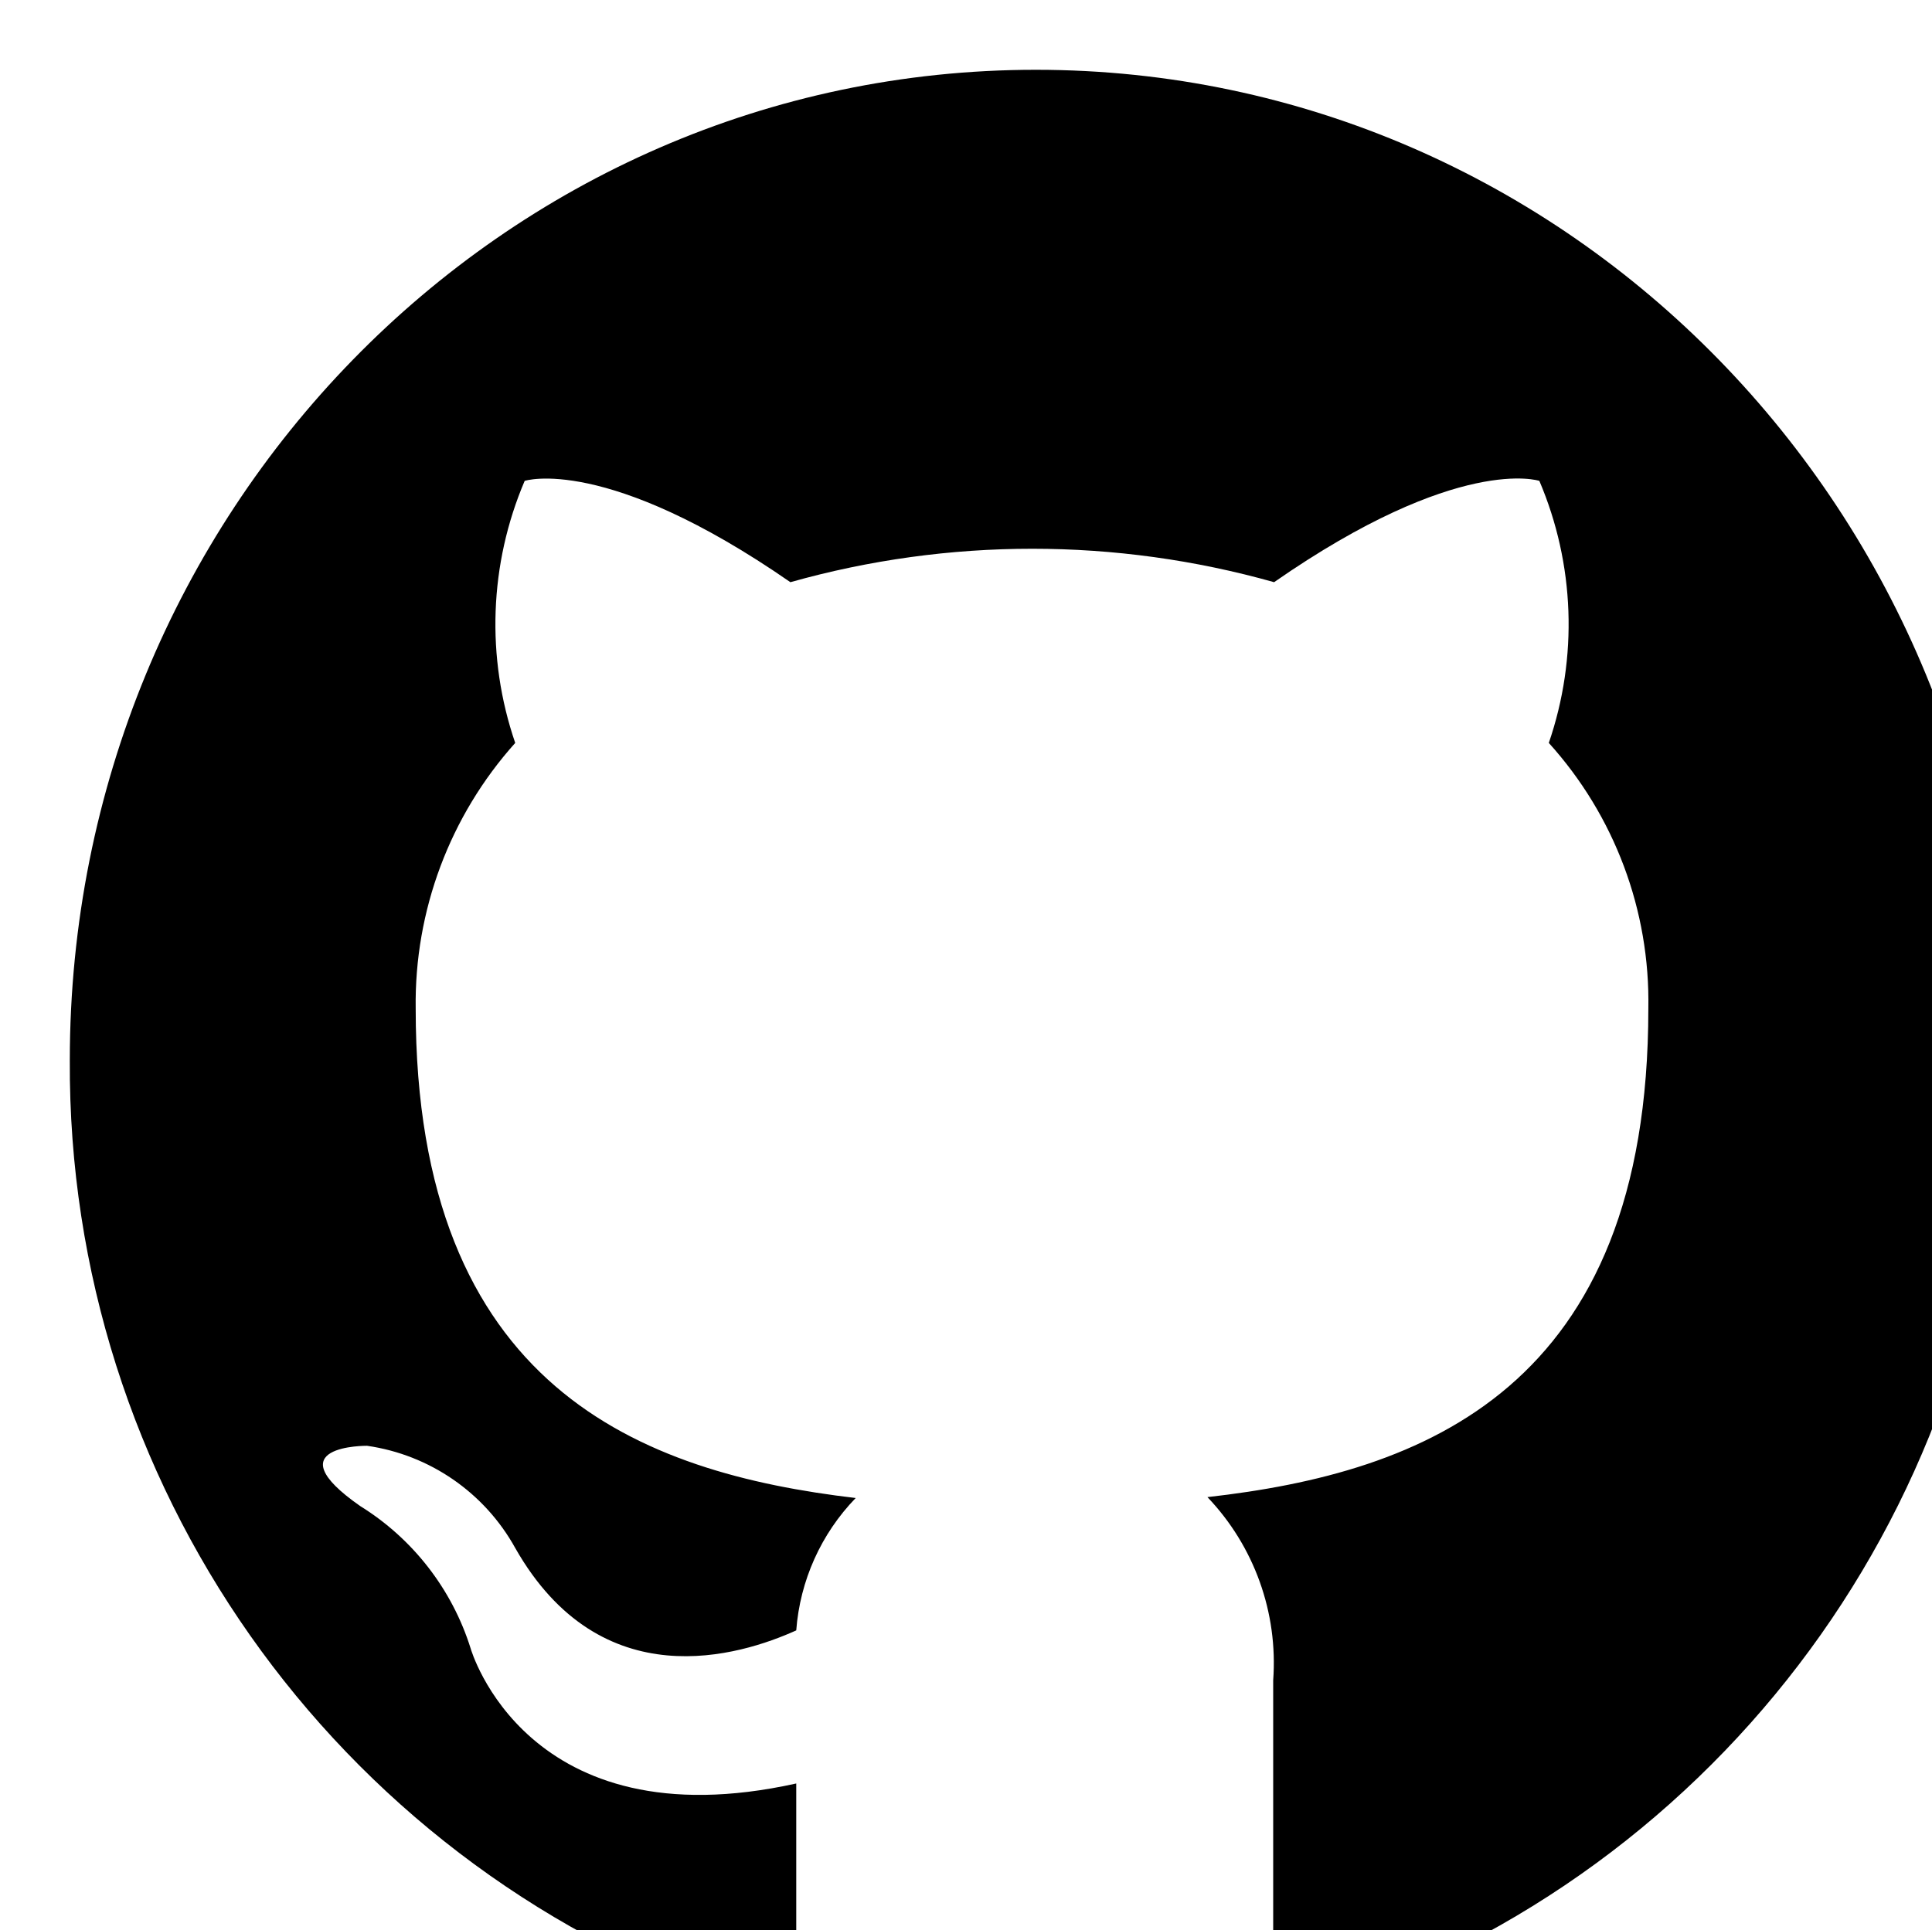
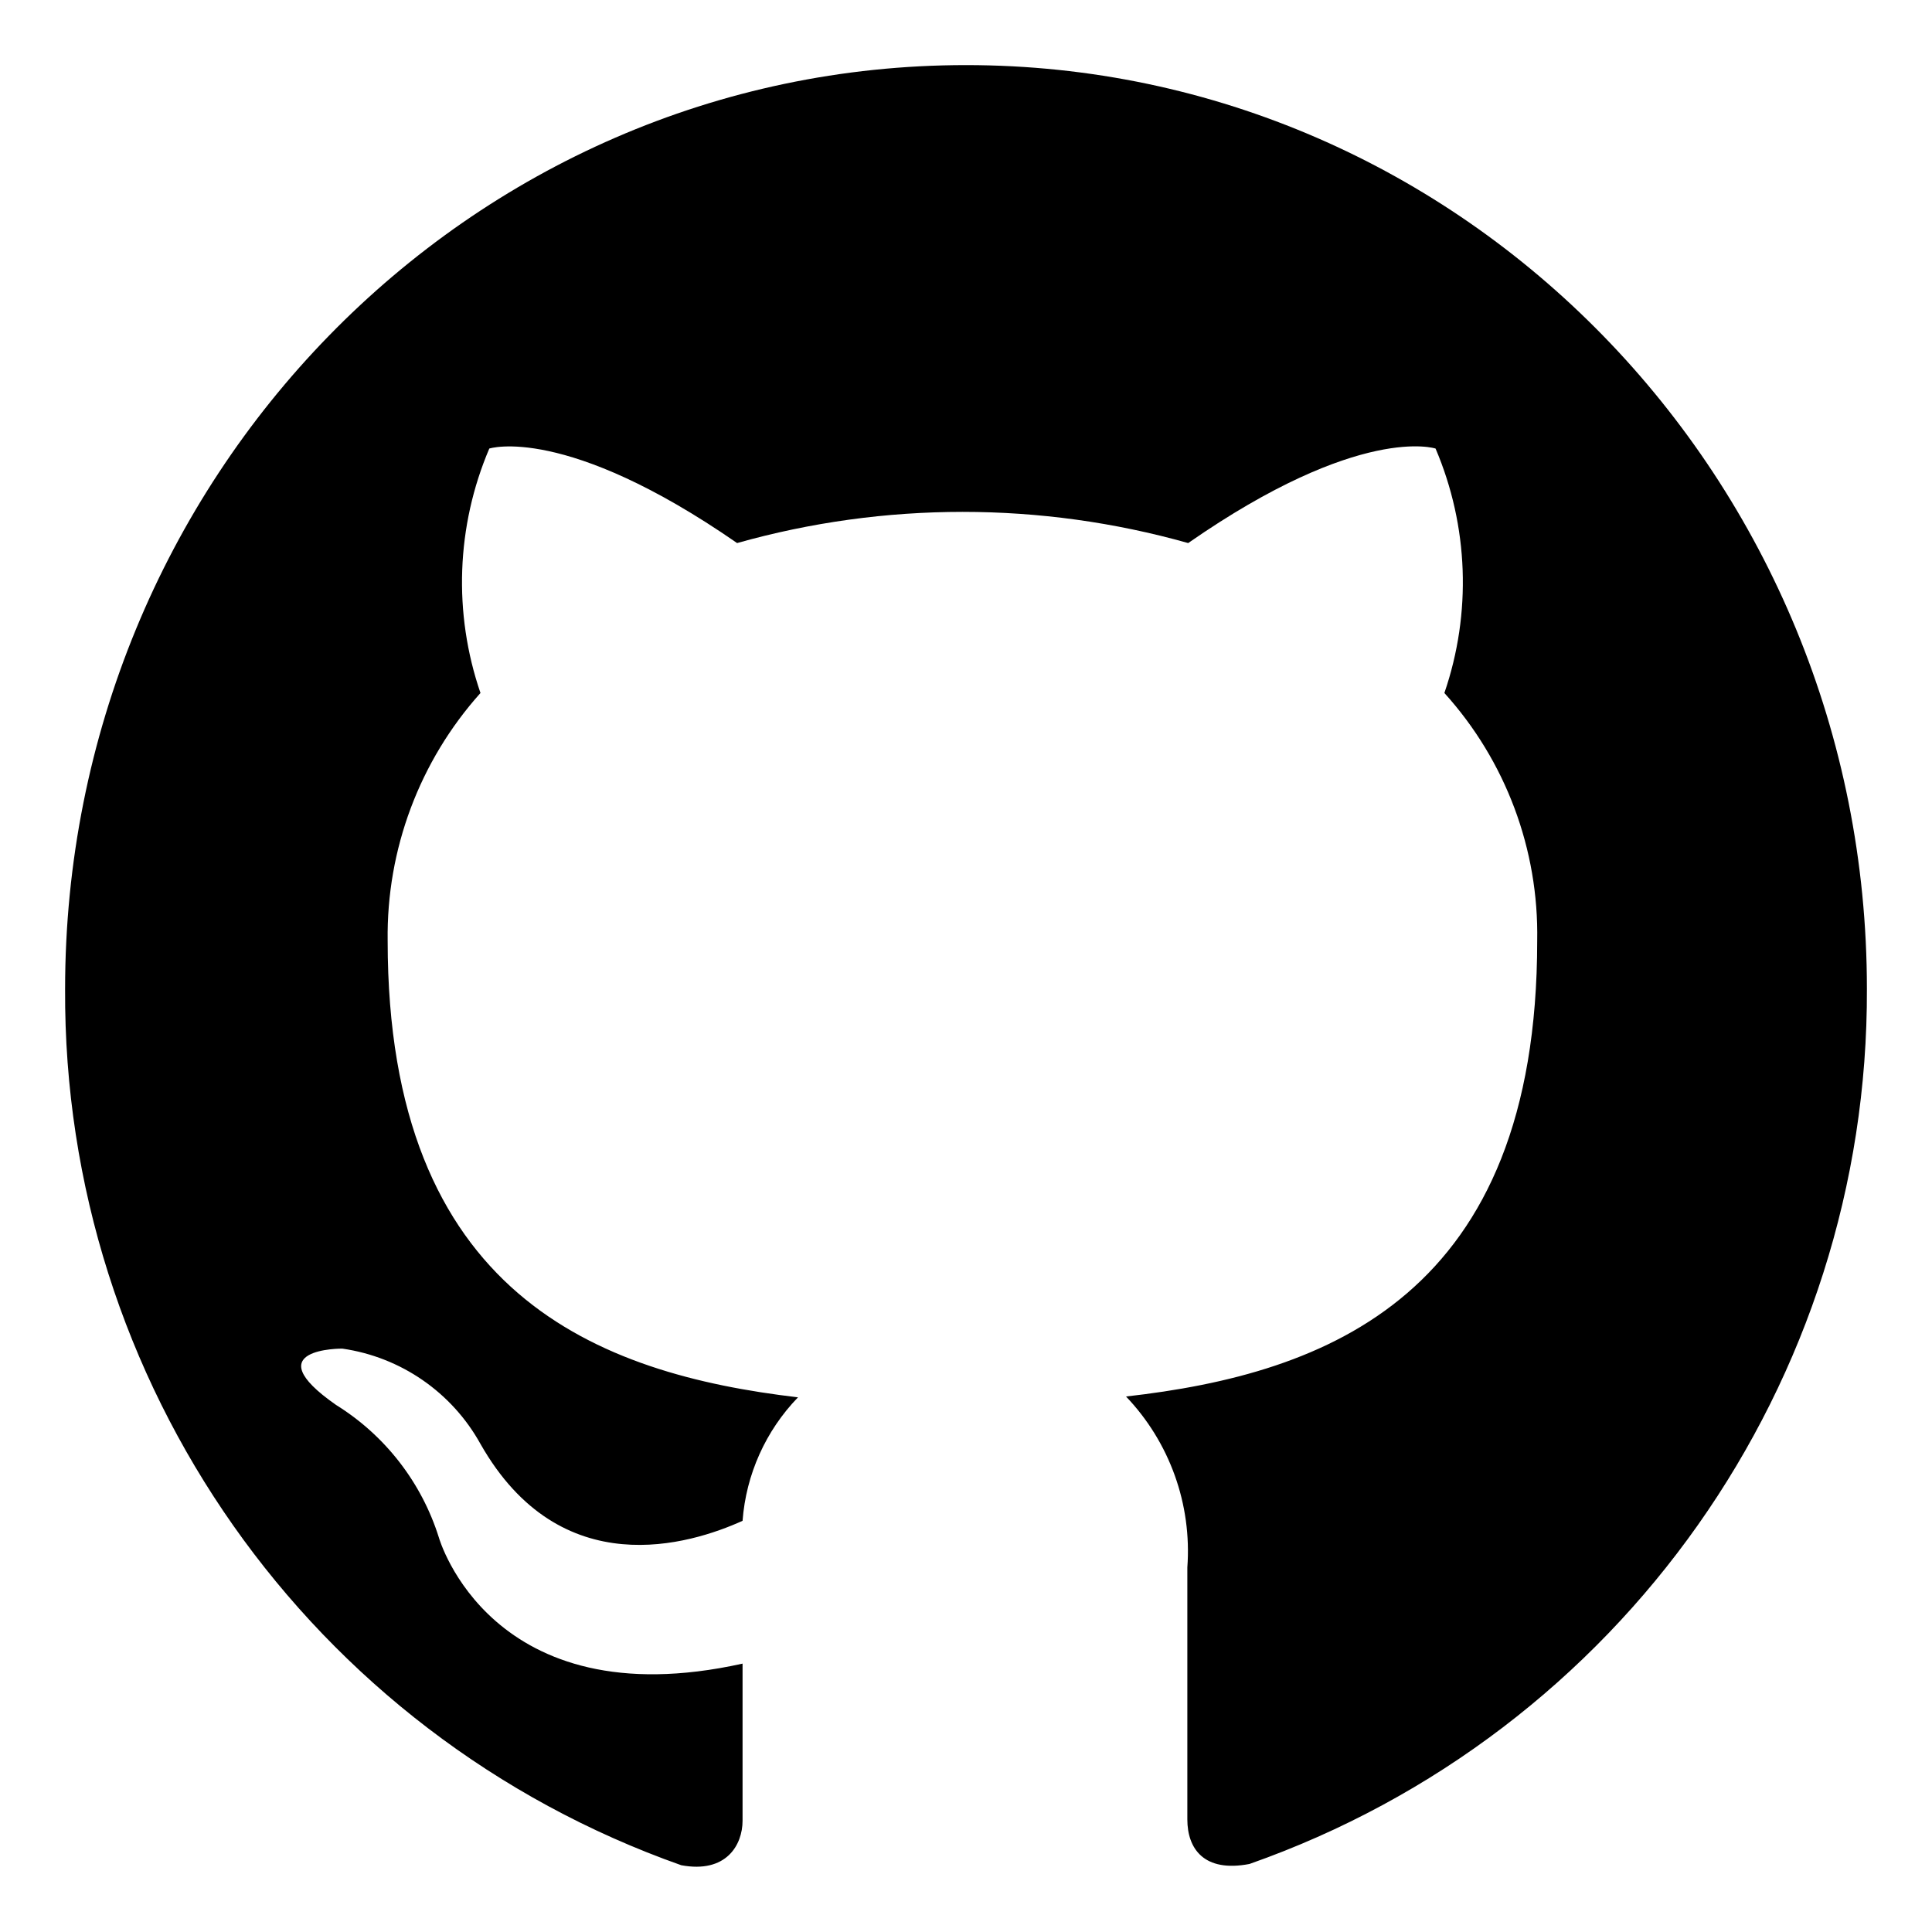
- <svg xmlns="http://www.w3.org/2000/svg">
+ <svg xmlns="http://www.w3.org/2000/svg" height="46" width="46" preserveaspectratio="none">
  <path d="M23,1.55c-11.85,0-21.45,9.85-21.45,22A22,22,0,0,0,16.22,44.41c1.07.2,1.46-.48,1.46-1.06V39.61c-6,1.33-7.23-3-7.23-3A5.74,5.74,0,0,0,8,33.45c-1.95-1.36.15-1.34.15-1.34a4.49,4.49,0,0,1,3.29,2.27c1.91,3.36,5,2.39,6.24,1.83A4.74,4.74,0,0,1,19,33.27c-4.76-.56-9.77-2.44-9.77-10.87a8.66,8.66,0,0,1,2.21-5.9,8.12,8.12,0,0,1,.21-5.82s1.8-.59,5.9,2.25a19.79,19.79,0,0,1,10.74,0c4.1-2.85,5.89-2.25,5.89-2.25a8.12,8.12,0,0,1,.21,5.82,8.56,8.56,0,0,1,2.21,5.9c0,8.45-5,10.31-9.79,10.85a5.33,5.33,0,0,1,1.46,4.07v6c0,.69.39,1.27,1.48,1.06A22,22,0,0,0,44.45,23.54C44.45,11.4,34.85,1.55,23,1.55Z" />
</svg>
